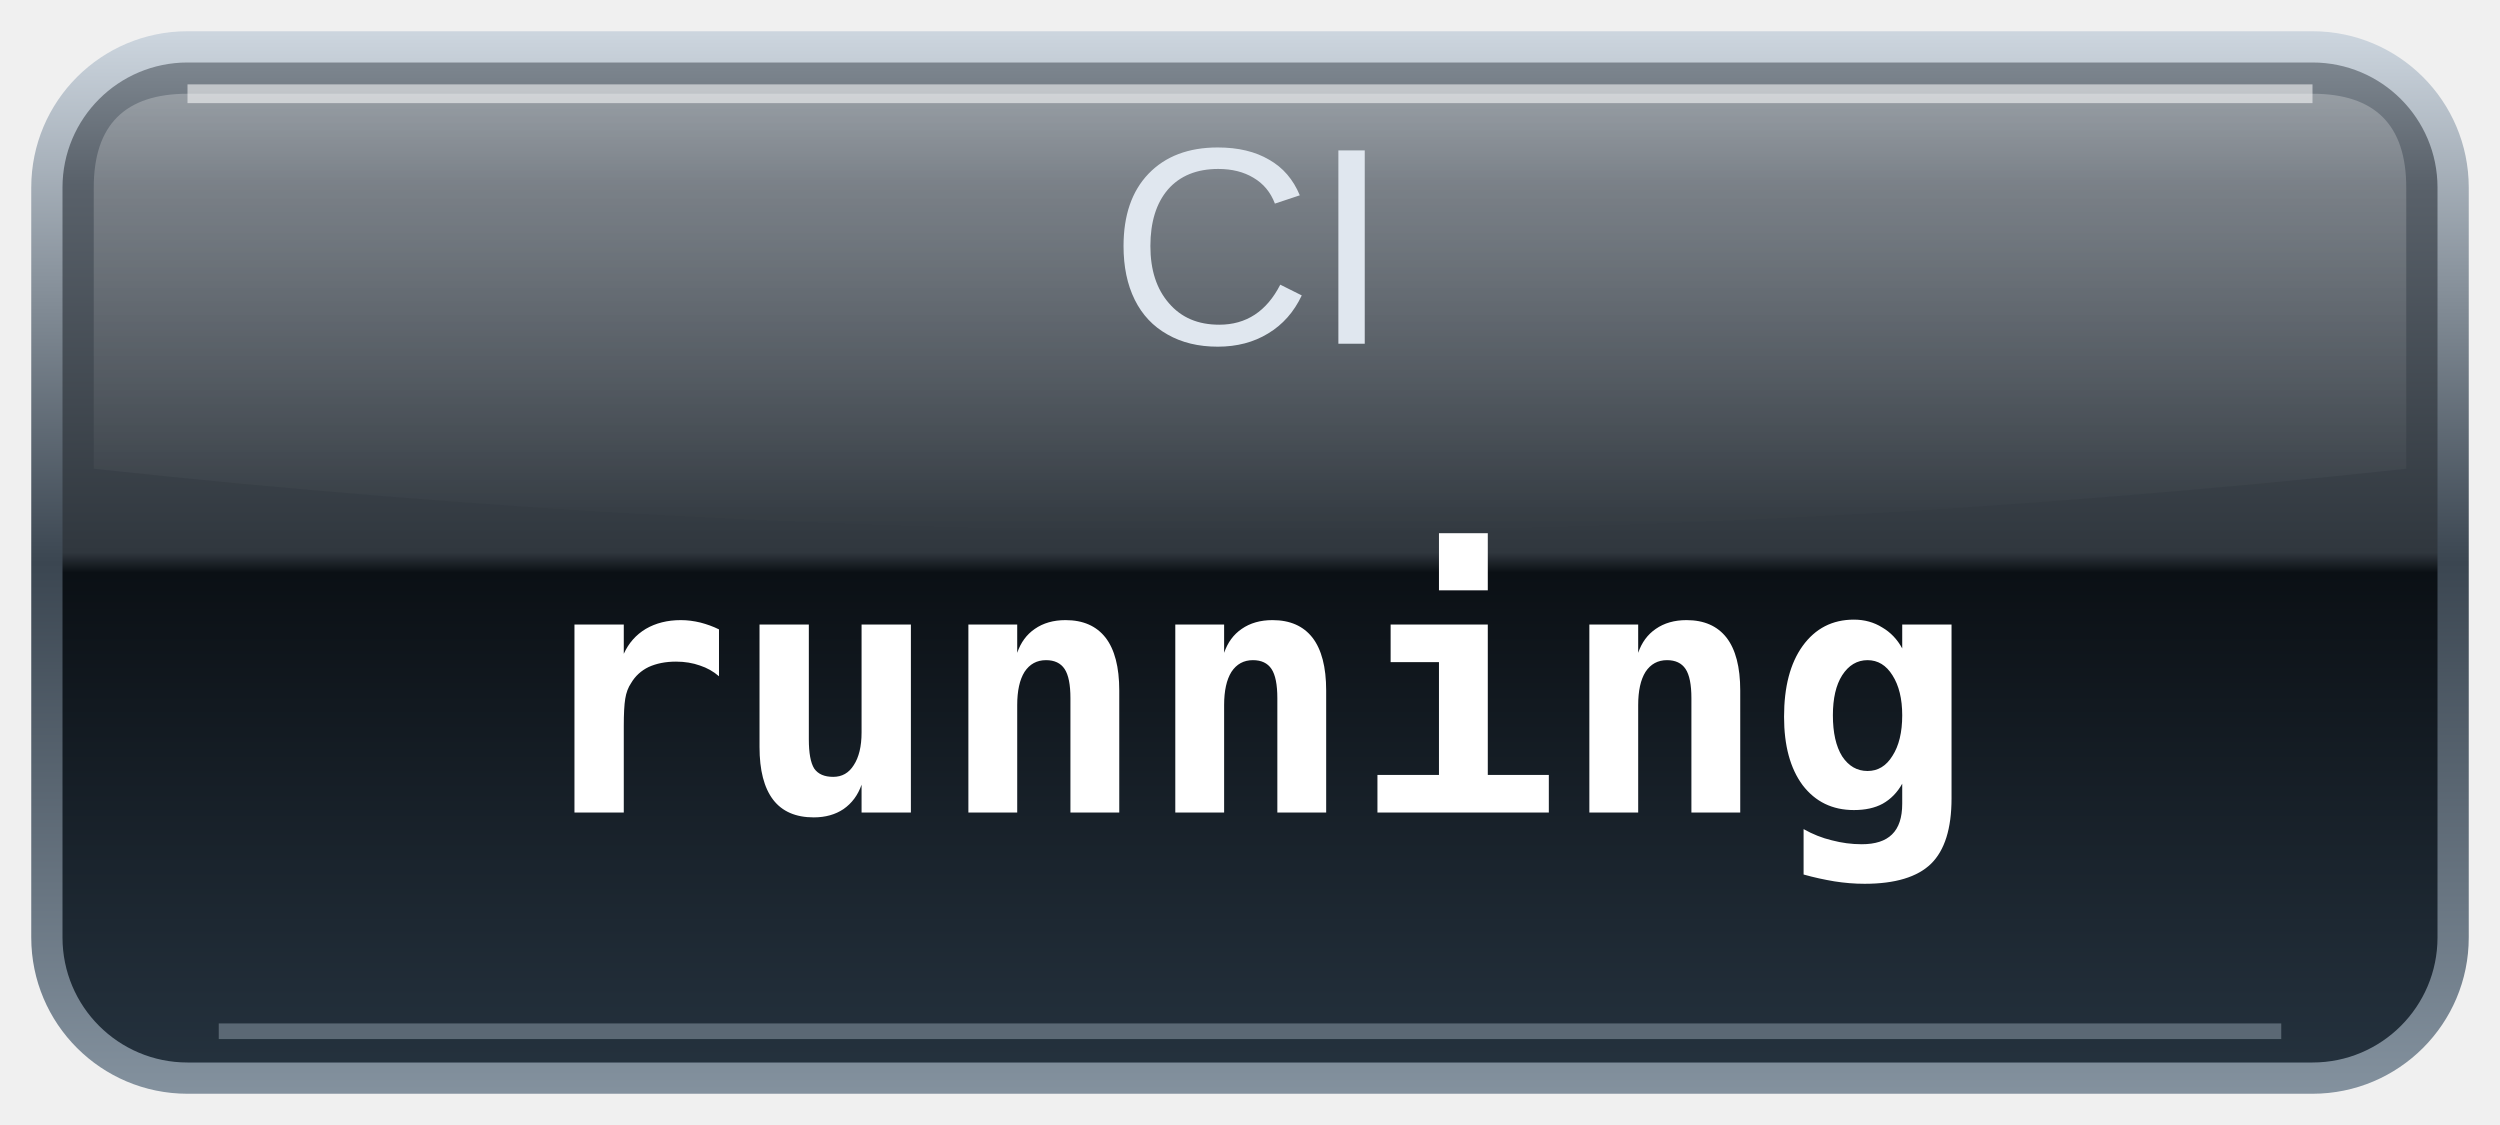
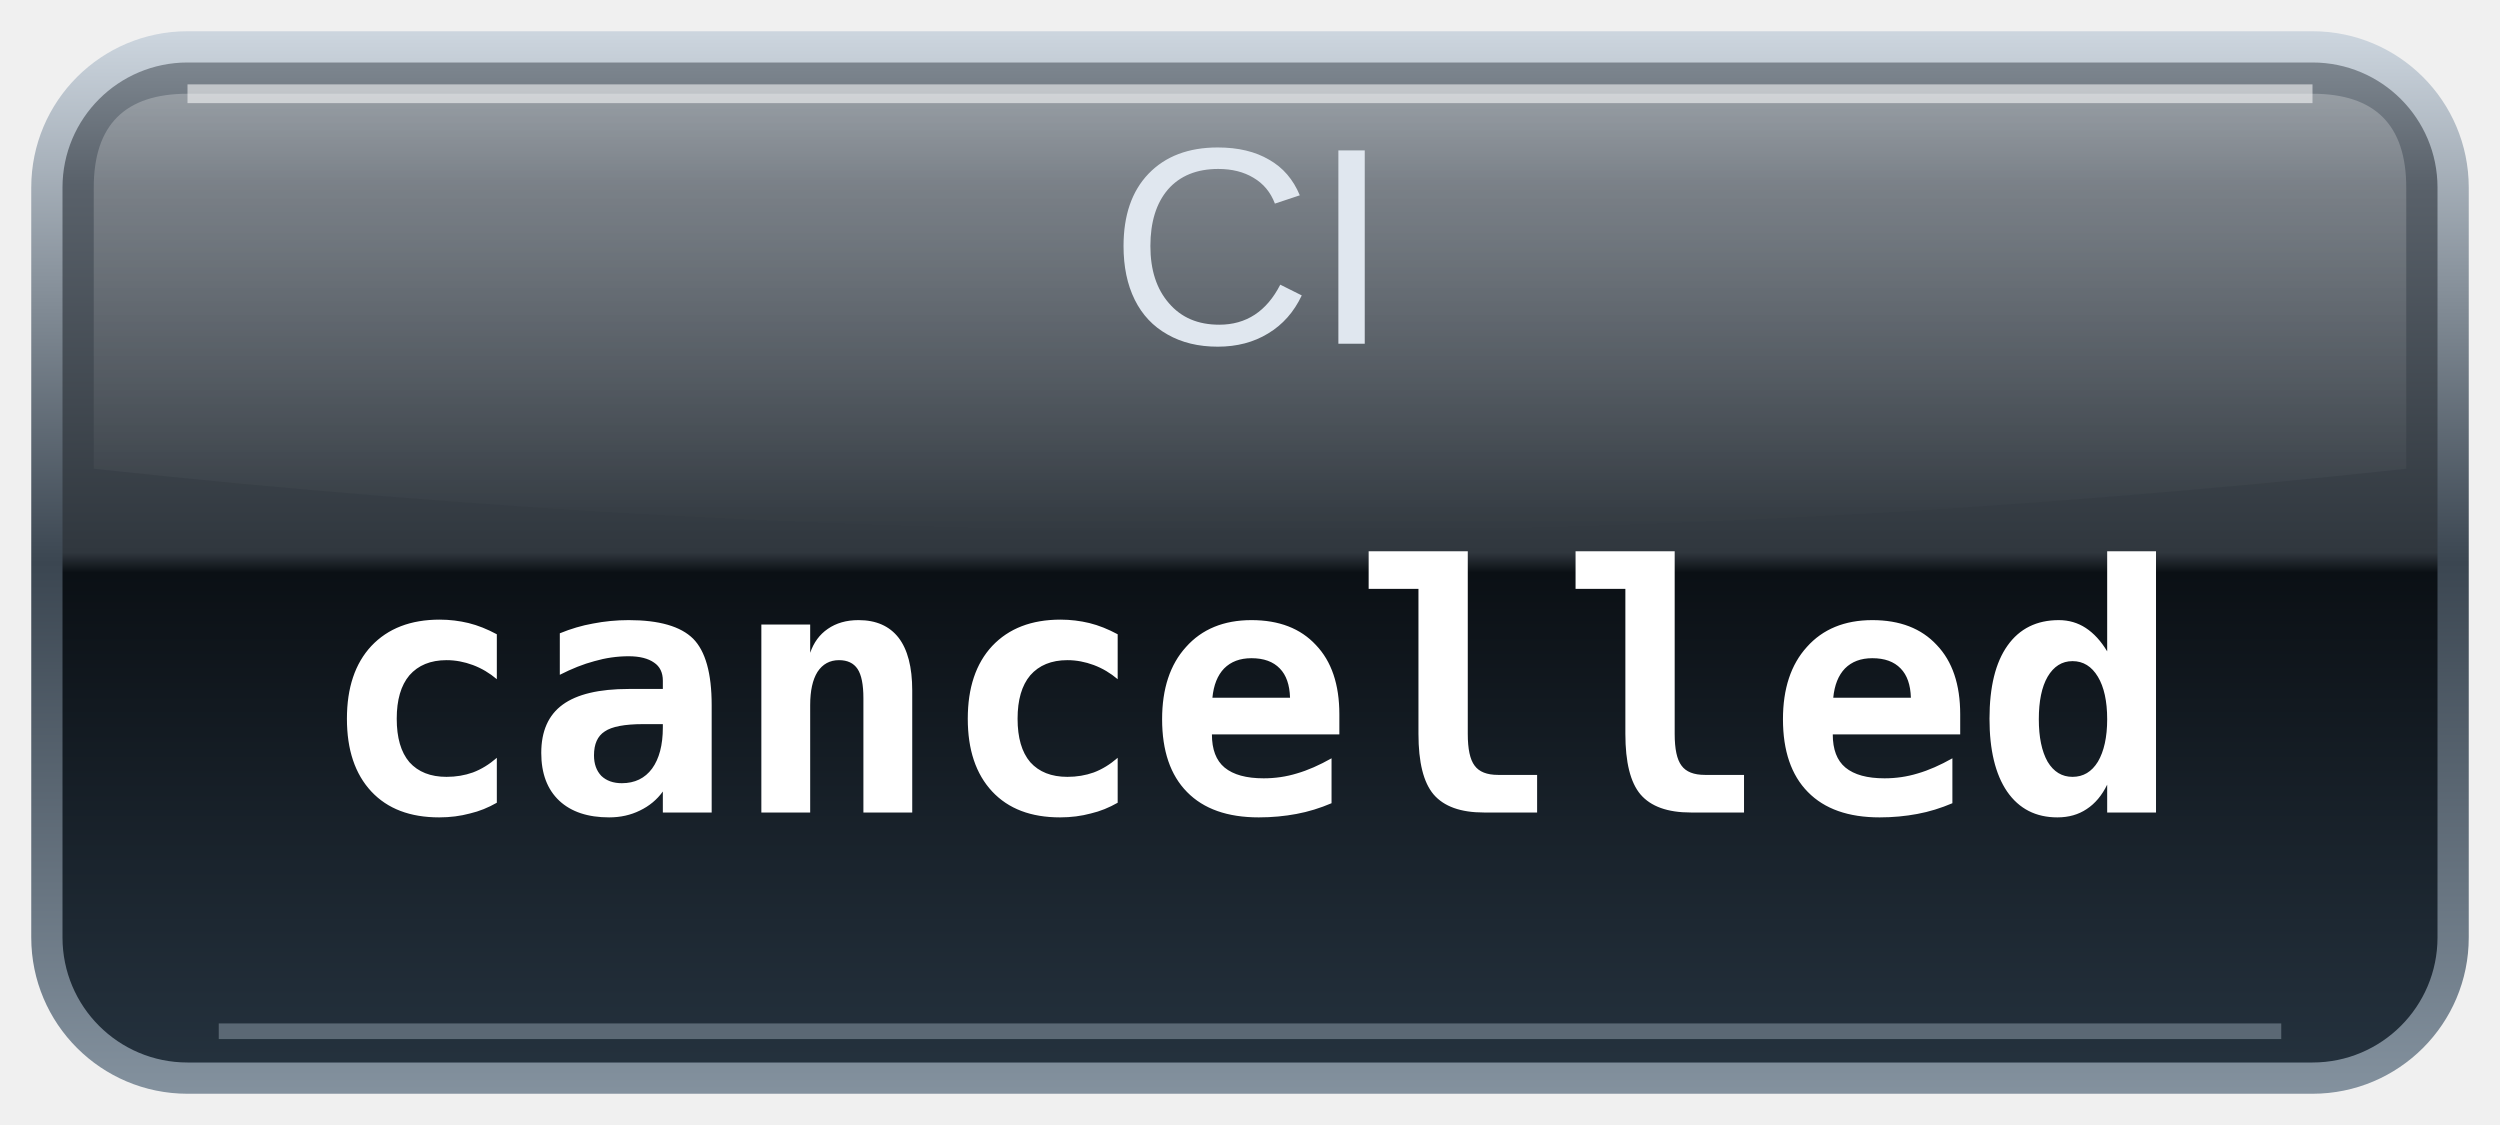
<svg xmlns="http://www.w3.org/2000/svg" width="80" height="36" viewBox="0 0 80 36" role="img" aria-labelledby="title desc">
  <defs>
    <linearGradient id="glass" x2="0" y2="1">
      <stop stop-color="#7c858e" />
      <stop offset=".12" stop-color="#59616a" />
      <stop offset=".49" stop-color="#30373e" />
      <stop offset=".51" stop-color="#0b1015" />
      <stop offset="1" stop-color="#24313d" />
    </linearGradient>
    <linearGradient id="rim" x2="0" y2="1">
      <stop stop-color="#ccd5de" />
      <stop offset=".5" stop-color="#3b4651" />
      <stop offset="1" stop-color="#83919e" />
    </linearGradient>
    <linearGradient id="shine" x2="0" y2="1">
      <stop stop-color="#fff" stop-opacity=".25" />
      <stop offset="1" stop-color="#fff" stop-opacity="0" />
    </linearGradient>
  </defs>
  <rect x="1" y="1" width="78" height="34" rx="5" fill="url(#rim)" />
  <rect x="2" y="2" width="76" height="32" rx="4" fill="url(#glass)" />
  <path d="M6 3H74Q77 3 77 6V15Q40 19 3 15V6Q3 3 6 3Z" fill="url(#shine)" />
  <path d="M6 3H74" stroke="#fff" stroke-opacity=".55" stroke-width=".6" />
  <path d="M7 33H73" stroke="#b0becb" stroke-opacity=".4" stroke-width=".5" />
  <text id="label" x="40" y="11" text-anchor="middle" fill="#e0e7ef" font-family="Arial,Helvetica,sans-serif" font-size="9">CI</text>
-   <text class="value" x="40" y="26" text-anchor="middle" fill="#ffffff" font-family="monospace" font-size="11" font-weight="bold">running</text>
+   <text class="value" x="40" y="26" text-anchor="middle" fill="#ffffff" font-family="monospace" font-size="11" font-weight="bold">cancelled</text>
</svg>
